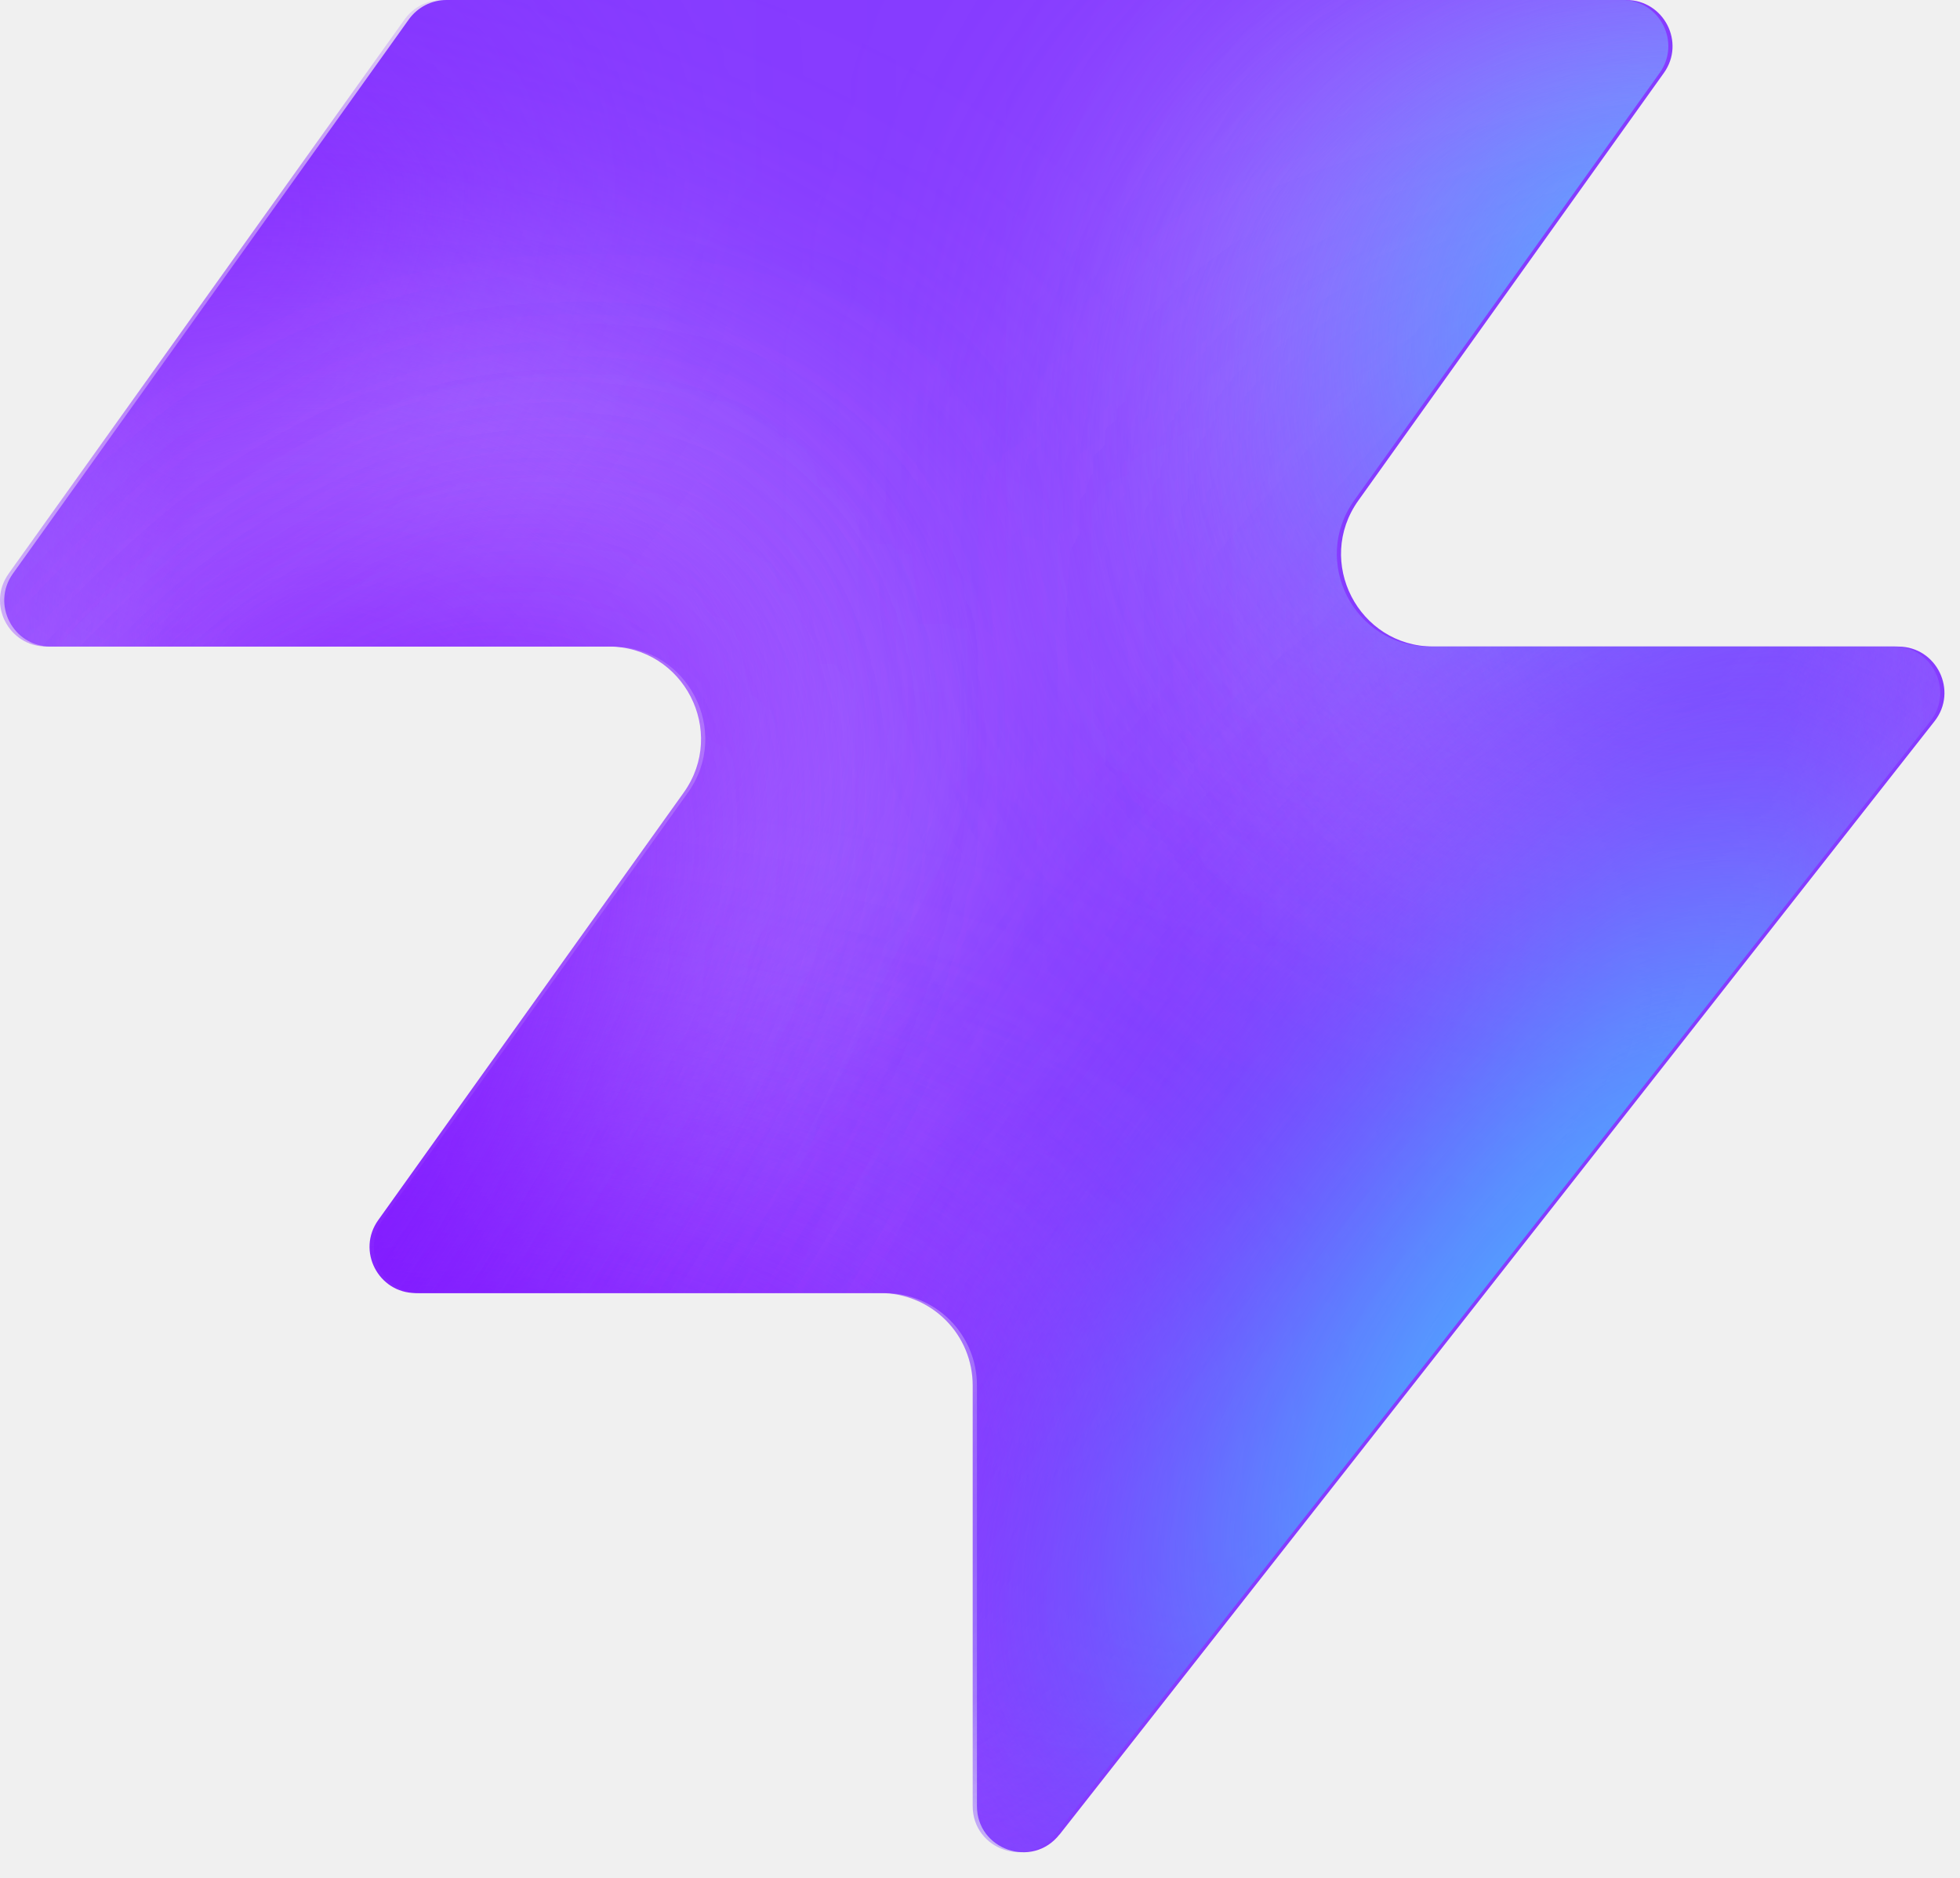
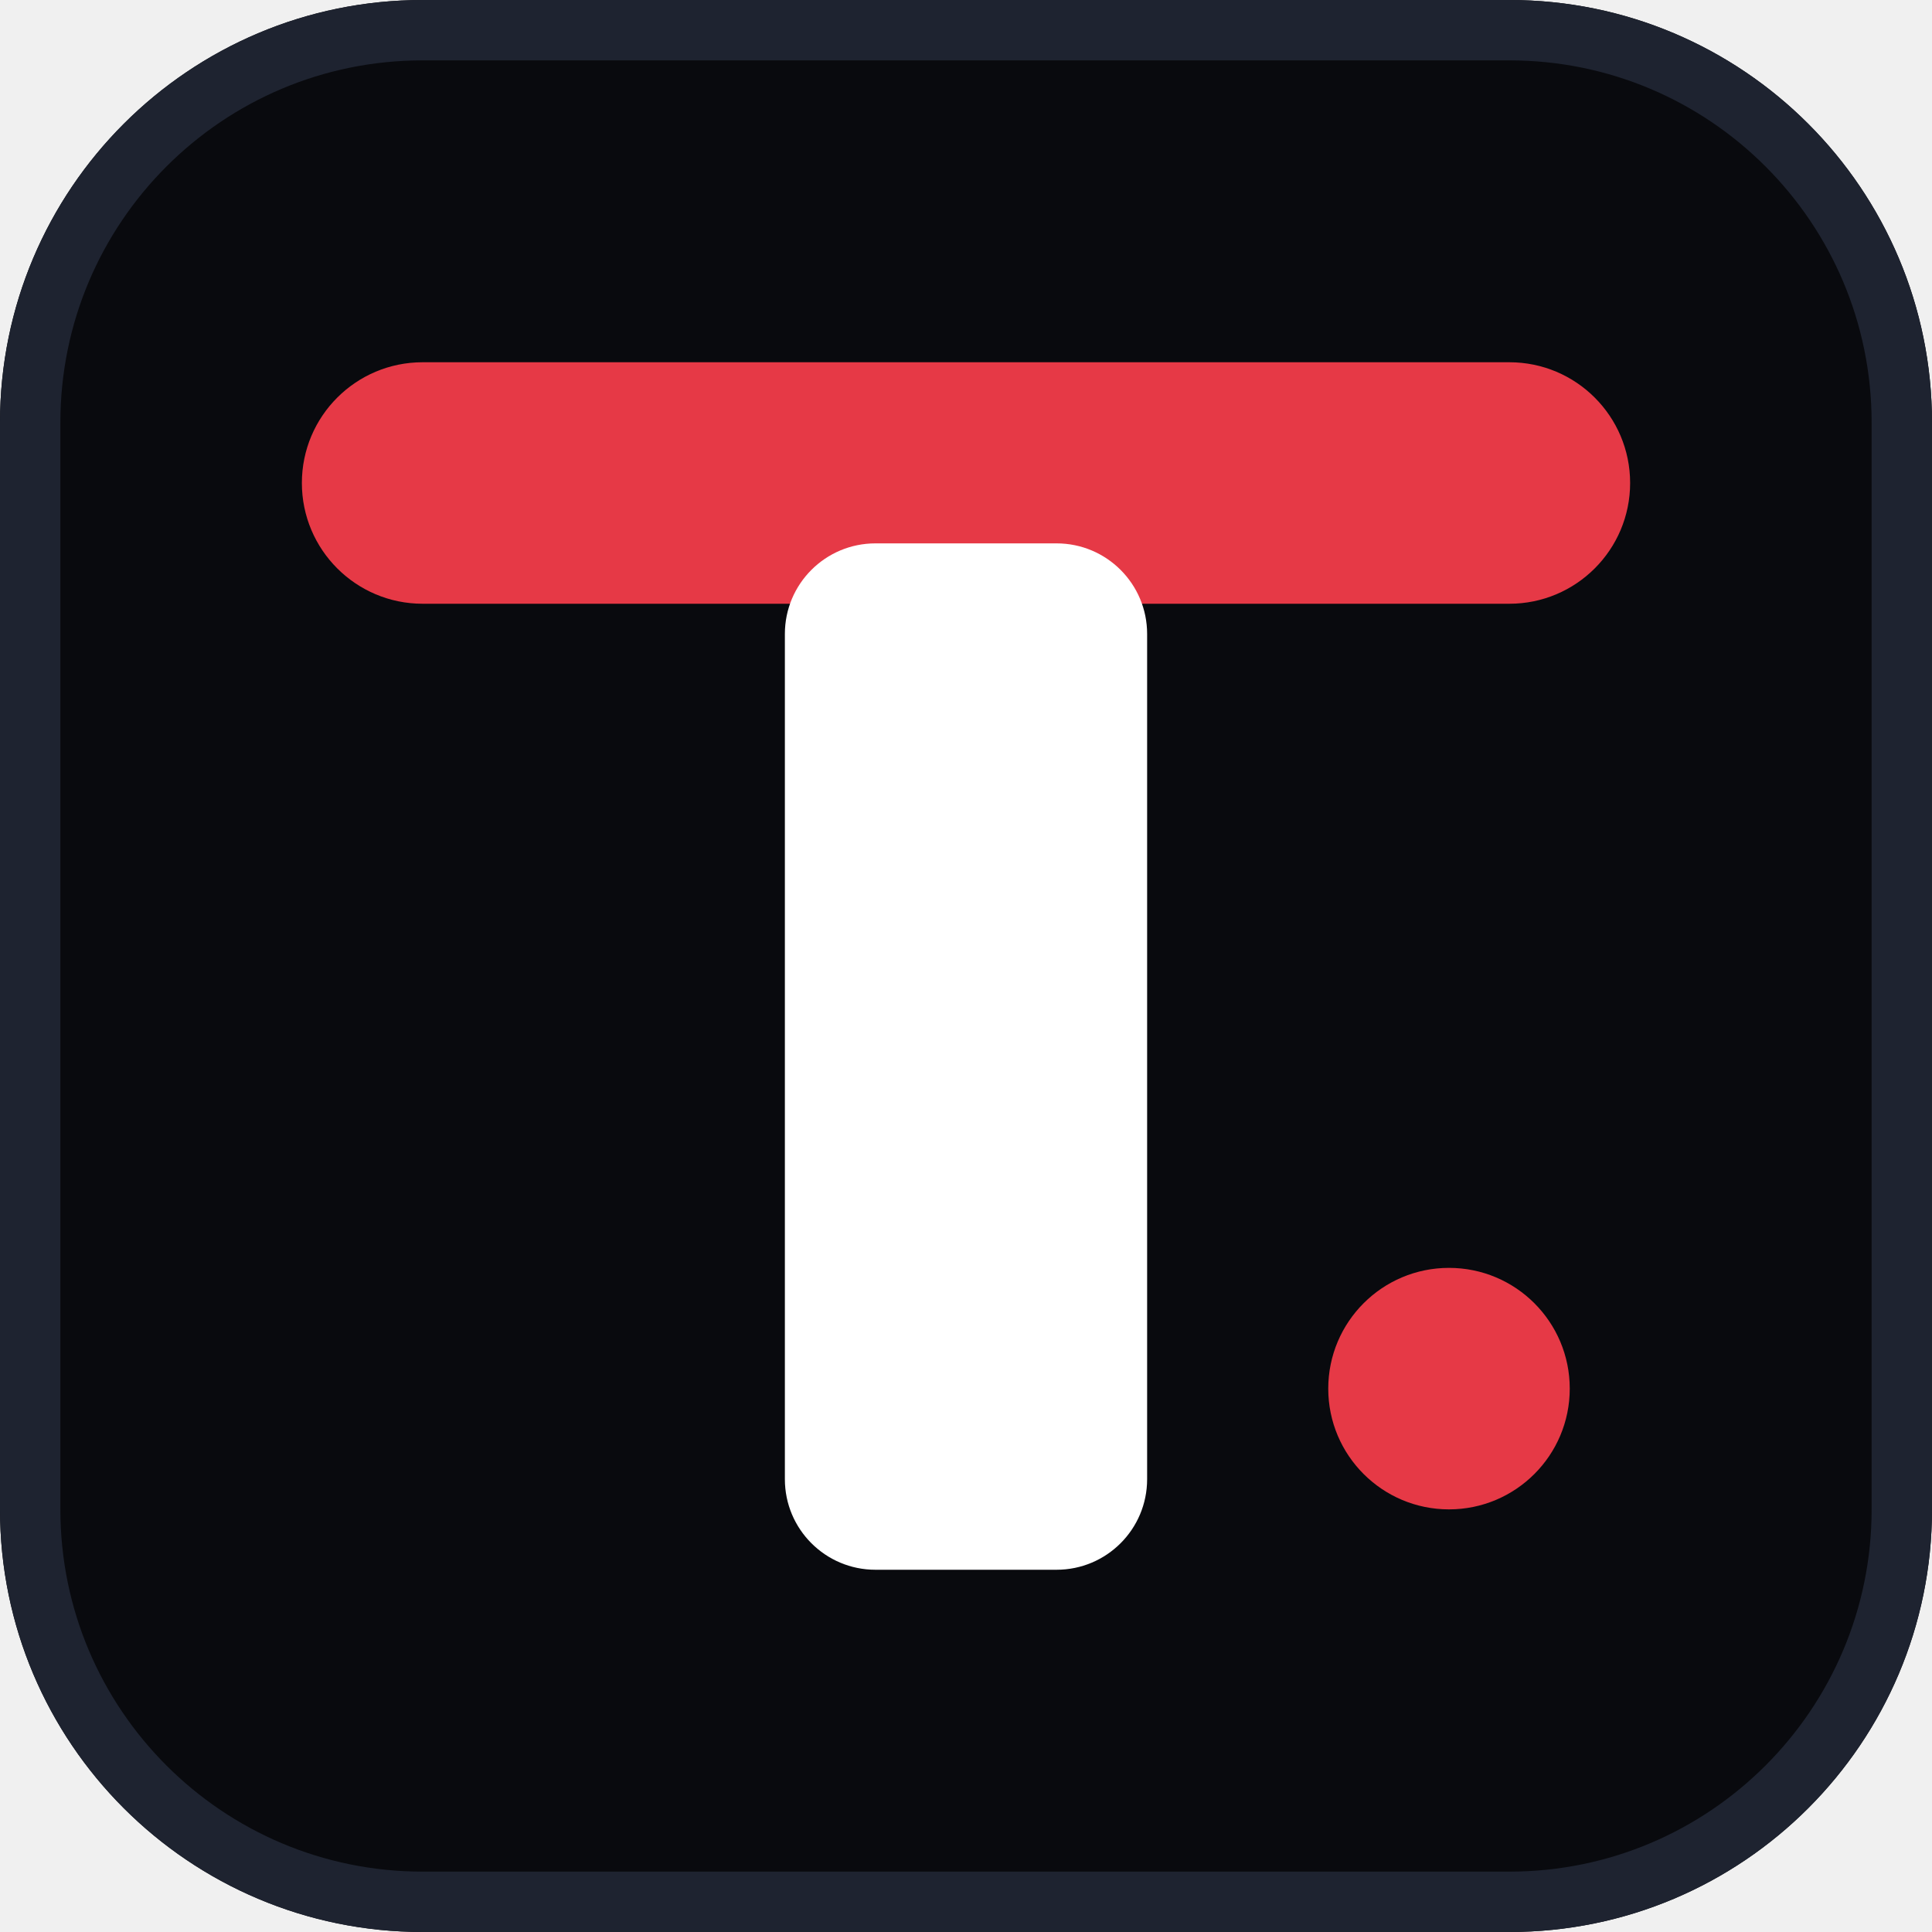
- <svg xmlns="http://www.w3.org/2000/svg" width="48" height="46" fill="none" viewBox="0 0 48 46">
-   <path fill="#863bff" d="M25.946 44.938c-.664.845-2.021.375-2.021-.698V33.937a2.26 2.26 0 0 0-2.262-2.262H10.287c-.92 0-1.456-1.04-.92-1.788l7.48-10.471c1.07-1.497 0-3.578-1.842-3.578H1.237c-.92 0-1.456-1.04-.92-1.788L10.013.474c.214-.297.556-.474.92-.474h28.894c.92 0 1.456 1.04.92 1.788l-7.48 10.471c-1.07 1.498 0 3.579 1.842 3.579h11.377c.943 0 1.473 1.088.89 1.83L25.947 44.94z" style="fill:#863bff;fill:color(display-p3 .525 .23 1);fill-opacity:1" />
-   <mask id="a" width="48" height="46" x="0" y="0" maskUnits="userSpaceOnUse" style="mask-type:alpha">
-     <path fill="#000" d="M25.842 44.938c-.664.844-2.021.375-2.021-.698V33.937a2.26 2.26 0 0 0-2.262-2.262H10.183c-.92 0-1.456-1.04-.92-1.788l7.48-10.471c1.07-1.498 0-3.579-1.842-3.579H1.133c-.92 0-1.456-1.04-.92-1.787L9.91.473c.214-.297.556-.474.92-.474h28.894c.92 0 1.456 1.04.92 1.788l-7.48 10.471c-1.07 1.498 0 3.578 1.842 3.578h11.377c.943 0 1.473 1.088.89 1.832L25.843 44.94z" style="fill:#000;fill-opacity:1" />
-   </mask>
-   <g mask="url(#a)">
-     <g filter="url(#b)">
-       <ellipse cx="5.508" cy="14.704" fill="#ede6ff" rx="5.508" ry="14.704" style="fill:#ede6ff;fill:color(display-p3 .927 .903 1);fill-opacity:1" transform="matrix(.00324 1 1 -.00324 -4.47 31.516)" />
-     </g>
-     <g filter="url(#c)">
-       <ellipse cx="10.399" cy="29.851" fill="#ede6ff" rx="10.399" ry="29.851" style="fill:#ede6ff;fill:color(display-p3 .927 .903 1);fill-opacity:1" transform="matrix(.00324 1 1 -.00324 -39.328 7.883)" />
-     </g>
-     <g filter="url(#d)">
-       <ellipse cx="5.508" cy="30.487" fill="#7e14ff" rx="5.508" ry="30.487" style="fill:#7e14ff;fill:color(display-p3 .492 .077 1);fill-opacity:1" transform="rotate(89.814 -25.913 -14.639)scale(1 -1)" />
-     </g>
-     <g filter="url(#e)">
-       <ellipse cx="5.508" cy="30.599" fill="#7e14ff" rx="5.508" ry="30.599" style="fill:#7e14ff;fill:color(display-p3 .492 .077 1);fill-opacity:1" transform="rotate(89.814 -32.644 -3.334)scale(1 -1)" />
-     </g>
-     <g filter="url(#f)">
-       <ellipse cx="5.508" cy="30.599" fill="#7e14ff" rx="5.508" ry="30.599" style="fill:#7e14ff;fill:color(display-p3 .492 .077 1);fill-opacity:1" transform="matrix(.00324 1 1 -.00324 -34.34 30.47)" />
-     </g>
-     <g filter="url(#g)">
-       <ellipse cx="14.072" cy="22.078" fill="#ede6ff" rx="14.072" ry="22.078" style="fill:#ede6ff;fill:color(display-p3 .927 .903 1);fill-opacity:1" transform="rotate(93.35 24.506 48.493)scale(-1 1)" />
-     </g>
-     <g filter="url(#h)">
-       <ellipse cx="3.47" cy="21.501" fill="#7e14ff" rx="3.47" ry="21.501" style="fill:#7e14ff;fill:color(display-p3 .492 .077 1);fill-opacity:1" transform="rotate(89.009 28.708 47.59)scale(-1 1)" />
-     </g>
-     <g filter="url(#i)">
-       <ellipse cx="3.47" cy="21.501" fill="#7e14ff" rx="3.47" ry="21.501" style="fill:#7e14ff;fill:color(display-p3 .492 .077 1);fill-opacity:1" transform="rotate(89.009 28.708 47.59)scale(-1 1)" />
-     </g>
-     <g filter="url(#j)">
-       <ellipse cx=".387" cy="8.972" fill="#7e14ff" rx="4.407" ry="29.108" style="fill:#7e14ff;fill:color(display-p3 .492 .077 1);fill-opacity:1" transform="rotate(39.51 .387 8.972)" />
-     </g>
-     <g filter="url(#k)">
-       <ellipse cx="47.523" cy="-6.092" fill="#7e14ff" rx="4.407" ry="29.108" style="fill:#7e14ff;fill:color(display-p3 .492 .077 1);fill-opacity:1" transform="rotate(37.892 47.523 -6.092)" />
-     </g>
-     <g filter="url(#l)">
-       <ellipse cx="41.412" cy="6.333" fill="#47bfff" rx="5.971" ry="9.665" style="fill:#47bfff;fill:color(display-p3 .28 .748 1);fill-opacity:1" transform="rotate(37.892 41.412 6.333)" />
-     </g>
-     <g filter="url(#m)">
-       <ellipse cx="-1.879" cy="38.332" fill="#7e14ff" rx="4.407" ry="29.108" style="fill:#7e14ff;fill:color(display-p3 .492 .077 1);fill-opacity:1" transform="rotate(37.892 -1.88 38.332)" />
-     </g>
-     <g filter="url(#n)">
-       <ellipse cx="-1.879" cy="38.332" fill="#7e14ff" rx="4.407" ry="29.108" style="fill:#7e14ff;fill:color(display-p3 .492 .077 1);fill-opacity:1" transform="rotate(37.892 -1.88 38.332)" />
-     </g>
-     <g filter="url(#o)">
-       <ellipse cx="35.651" cy="29.907" fill="#7e14ff" rx="4.407" ry="29.108" style="fill:#7e14ff;fill:color(display-p3 .492 .077 1);fill-opacity:1" transform="rotate(37.892 35.651 29.907)" />
-     </g>
-     <g filter="url(#p)">
-       <ellipse cx="38.418" cy="32.4" fill="#47bfff" rx="5.971" ry="15.297" style="fill:#47bfff;fill:color(display-p3 .28 .748 1);fill-opacity:1" transform="rotate(37.892 38.418 32.4)" />
-     </g>
-   </g>
-   <defs>
-     <filter id="b" width="60.045" height="41.654" x="-19.77" y="16.149" color-interpolation-filters="sRGB" filterUnits="userSpaceOnUse">
-       <feFlood flood-opacity="0" result="BackgroundImageFix" />
-       <feBlend in="SourceGraphic" in2="BackgroundImageFix" result="shape" />
-       <feGaussianBlur result="effect1_foregroundBlur_2002_17158" stdDeviation="7.659" />
-     </filter>
-     <filter id="c" width="90.34" height="51.437" x="-54.613" y="-7.533" color-interpolation-filters="sRGB" filterUnits="userSpaceOnUse">
-       <feFlood flood-opacity="0" result="BackgroundImageFix" />
-       <feBlend in="SourceGraphic" in2="BackgroundImageFix" result="shape" />
-       <feGaussianBlur result="effect1_foregroundBlur_2002_17158" stdDeviation="7.659" />
-     </filter>
-     <filter id="d" width="79.355" height="29.4" x="-49.64" y="2.03" color-interpolation-filters="sRGB" filterUnits="userSpaceOnUse">
-       <feFlood flood-opacity="0" result="BackgroundImageFix" />
-       <feBlend in="SourceGraphic" in2="BackgroundImageFix" result="shape" />
-       <feGaussianBlur result="effect1_foregroundBlur_2002_17158" stdDeviation="4.596" />
-     </filter>
-     <filter id="e" width="79.579" height="29.4" x="-45.045" y="20.029" color-interpolation-filters="sRGB" filterUnits="userSpaceOnUse">
-       <feFlood flood-opacity="0" result="BackgroundImageFix" />
-       <feBlend in="SourceGraphic" in2="BackgroundImageFix" result="shape" />
-       <feGaussianBlur result="effect1_foregroundBlur_2002_17158" stdDeviation="4.596" />
-     </filter>
-     <filter id="f" width="79.579" height="29.4" x="-43.513" y="21.178" color-interpolation-filters="sRGB" filterUnits="userSpaceOnUse">
-       <feFlood flood-opacity="0" result="BackgroundImageFix" />
-       <feBlend in="SourceGraphic" in2="BackgroundImageFix" result="shape" />
-       <feGaussianBlur result="effect1_foregroundBlur_2002_17158" stdDeviation="4.596" />
-     </filter>
-     <filter id="g" width="74.749" height="58.852" x="15.756" y="-17.901" color-interpolation-filters="sRGB" filterUnits="userSpaceOnUse">
-       <feFlood flood-opacity="0" result="BackgroundImageFix" />
-       <feBlend in="SourceGraphic" in2="BackgroundImageFix" result="shape" />
-       <feGaussianBlur result="effect1_foregroundBlur_2002_17158" stdDeviation="7.659" />
-     </filter>
-     <filter id="h" width="61.377" height="25.362" x="23.548" y="2.284" color-interpolation-filters="sRGB" filterUnits="userSpaceOnUse">
-       <feFlood flood-opacity="0" result="BackgroundImageFix" />
-       <feBlend in="SourceGraphic" in2="BackgroundImageFix" result="shape" />
-       <feGaussianBlur result="effect1_foregroundBlur_2002_17158" stdDeviation="4.596" />
-     </filter>
-     <filter id="i" width="61.377" height="25.362" x="23.548" y="2.284" color-interpolation-filters="sRGB" filterUnits="userSpaceOnUse">
-       <feFlood flood-opacity="0" result="BackgroundImageFix" />
-       <feBlend in="SourceGraphic" in2="BackgroundImageFix" result="shape" />
-       <feGaussianBlur result="effect1_foregroundBlur_2002_17158" stdDeviation="4.596" />
-     </filter>
-     <filter id="j" width="56.045" height="63.649" x="-27.636" y="-22.853" color-interpolation-filters="sRGB" filterUnits="userSpaceOnUse">
-       <feFlood flood-opacity="0" result="BackgroundImageFix" />
-       <feBlend in="SourceGraphic" in2="BackgroundImageFix" result="shape" />
-       <feGaussianBlur result="effect1_foregroundBlur_2002_17158" stdDeviation="4.596" />
-     </filter>
-     <filter id="k" width="54.814" height="64.646" x="20.116" y="-38.415" color-interpolation-filters="sRGB" filterUnits="userSpaceOnUse">
-       <feFlood flood-opacity="0" result="BackgroundImageFix" />
-       <feBlend in="SourceGraphic" in2="BackgroundImageFix" result="shape" />
-       <feGaussianBlur result="effect1_foregroundBlur_2002_17158" stdDeviation="4.596" />
-     </filter>
-     <filter id="l" width="33.541" height="35.313" x="24.641" y="-11.323" color-interpolation-filters="sRGB" filterUnits="userSpaceOnUse">
-       <feFlood flood-opacity="0" result="BackgroundImageFix" />
-       <feBlend in="SourceGraphic" in2="BackgroundImageFix" result="shape" />
-       <feGaussianBlur result="effect1_foregroundBlur_2002_17158" stdDeviation="4.596" />
-     </filter>
-     <filter id="m" width="54.814" height="64.646" x="-29.286" y="6.009" color-interpolation-filters="sRGB" filterUnits="userSpaceOnUse">
-       <feFlood flood-opacity="0" result="BackgroundImageFix" />
-       <feBlend in="SourceGraphic" in2="BackgroundImageFix" result="shape" />
-       <feGaussianBlur result="effect1_foregroundBlur_2002_17158" stdDeviation="4.596" />
-     </filter>
-     <filter id="n" width="54.814" height="64.646" x="-29.286" y="6.009" color-interpolation-filters="sRGB" filterUnits="userSpaceOnUse">
-       <feFlood flood-opacity="0" result="BackgroundImageFix" />
-       <feBlend in="SourceGraphic" in2="BackgroundImageFix" result="shape" />
-       <feGaussianBlur result="effect1_foregroundBlur_2002_17158" stdDeviation="4.596" />
-     </filter>
-     <filter id="o" width="54.814" height="64.646" x="8.244" y="-2.416" color-interpolation-filters="sRGB" filterUnits="userSpaceOnUse">
-       <feFlood flood-opacity="0" result="BackgroundImageFix" />
-       <feBlend in="SourceGraphic" in2="BackgroundImageFix" result="shape" />
-       <feGaussianBlur result="effect1_foregroundBlur_2002_17158" stdDeviation="4.596" />
-     </filter>
-     <filter id="p" width="39.409" height="43.623" x="18.713" y="10.588" color-interpolation-filters="sRGB" filterUnits="userSpaceOnUse">
-       <feFlood flood-opacity="0" result="BackgroundImageFix" />
-       <feBlend in="SourceGraphic" in2="BackgroundImageFix" result="shape" />
-       <feGaussianBlur result="effect1_foregroundBlur_2002_17158" stdDeviation="4.596" />
-     </filter>
-   </defs>
+ <svg xmlns="http://www.w3.org/2000/svg" viewBox="0 0 64 64" width="64" height="64">
+   <rect width="64" height="64" rx="14" fill="#090A0E" />
+   <rect x="1" y="1" width="62" height="62" rx="13" fill="none" stroke="#1E2330" stroke-width="2" />
+   <rect x="10" y="12" width="44" height="8" rx="4" fill="#E63946" />
+   <rect x="26" y="18" width="12" height="34" rx="3" fill="#FFFFFF" />
+   <circle cx="48" cy="46" r="4" fill="#E63946" />
</svg>
